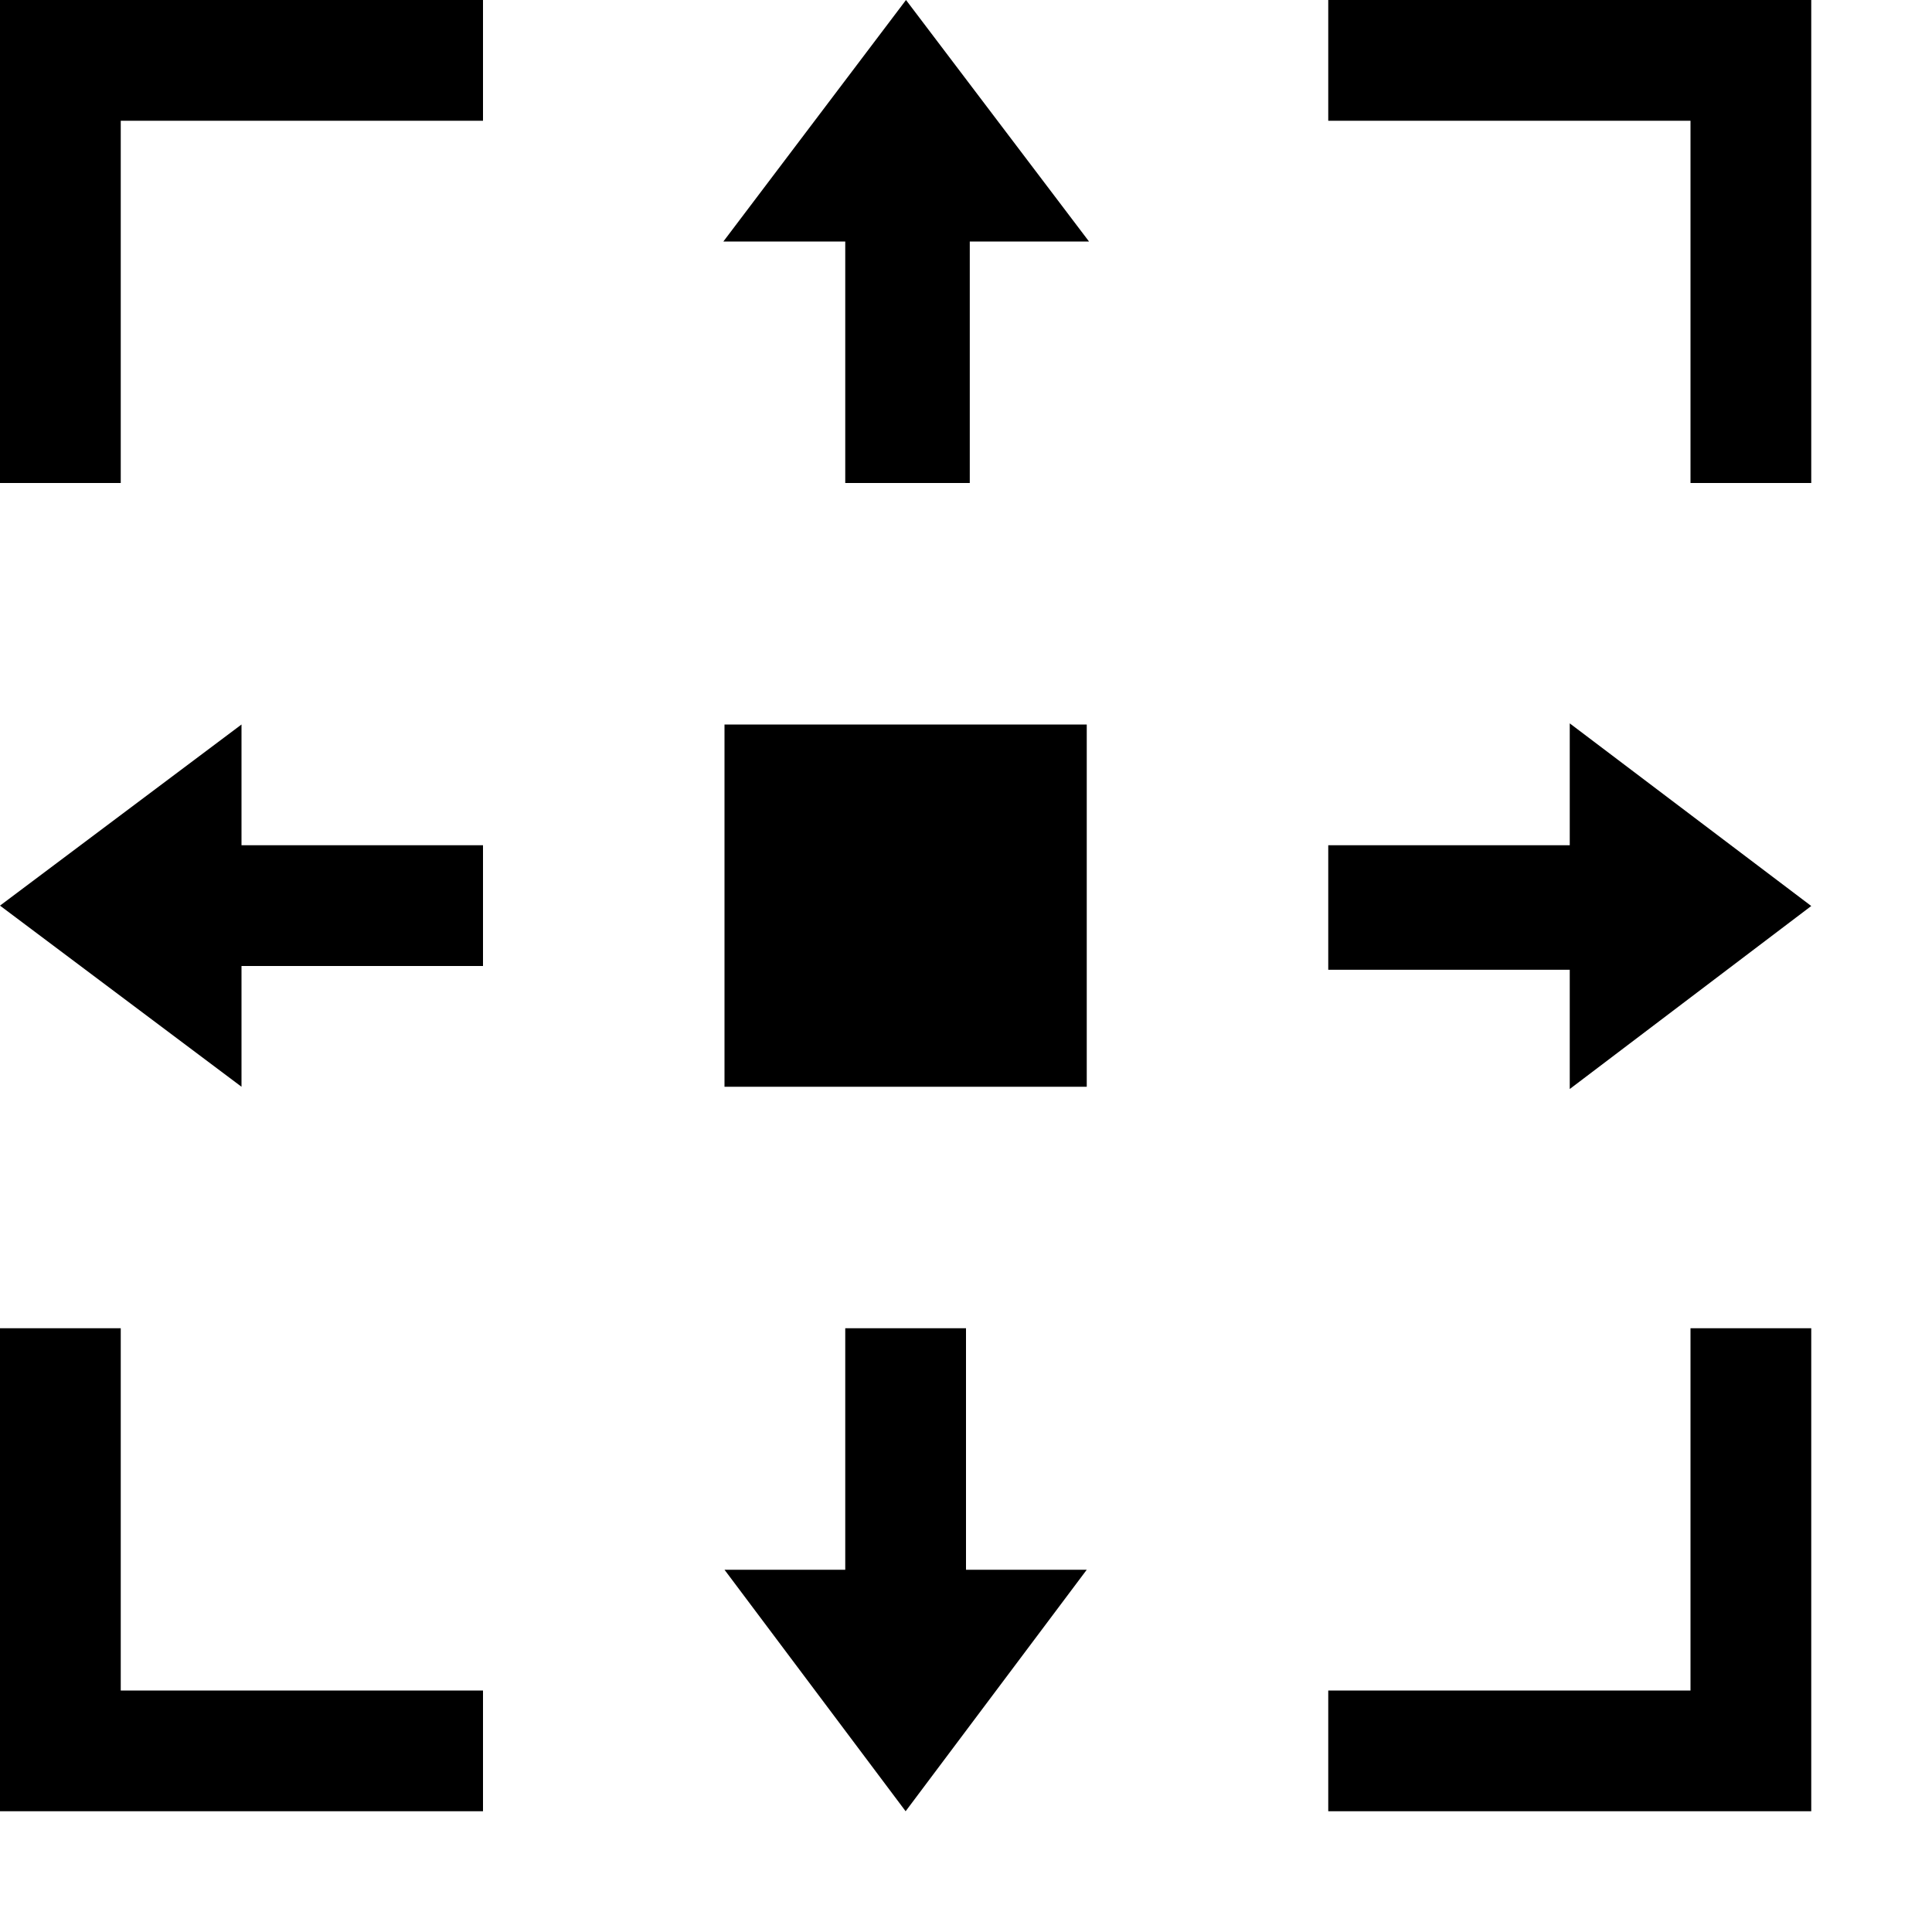
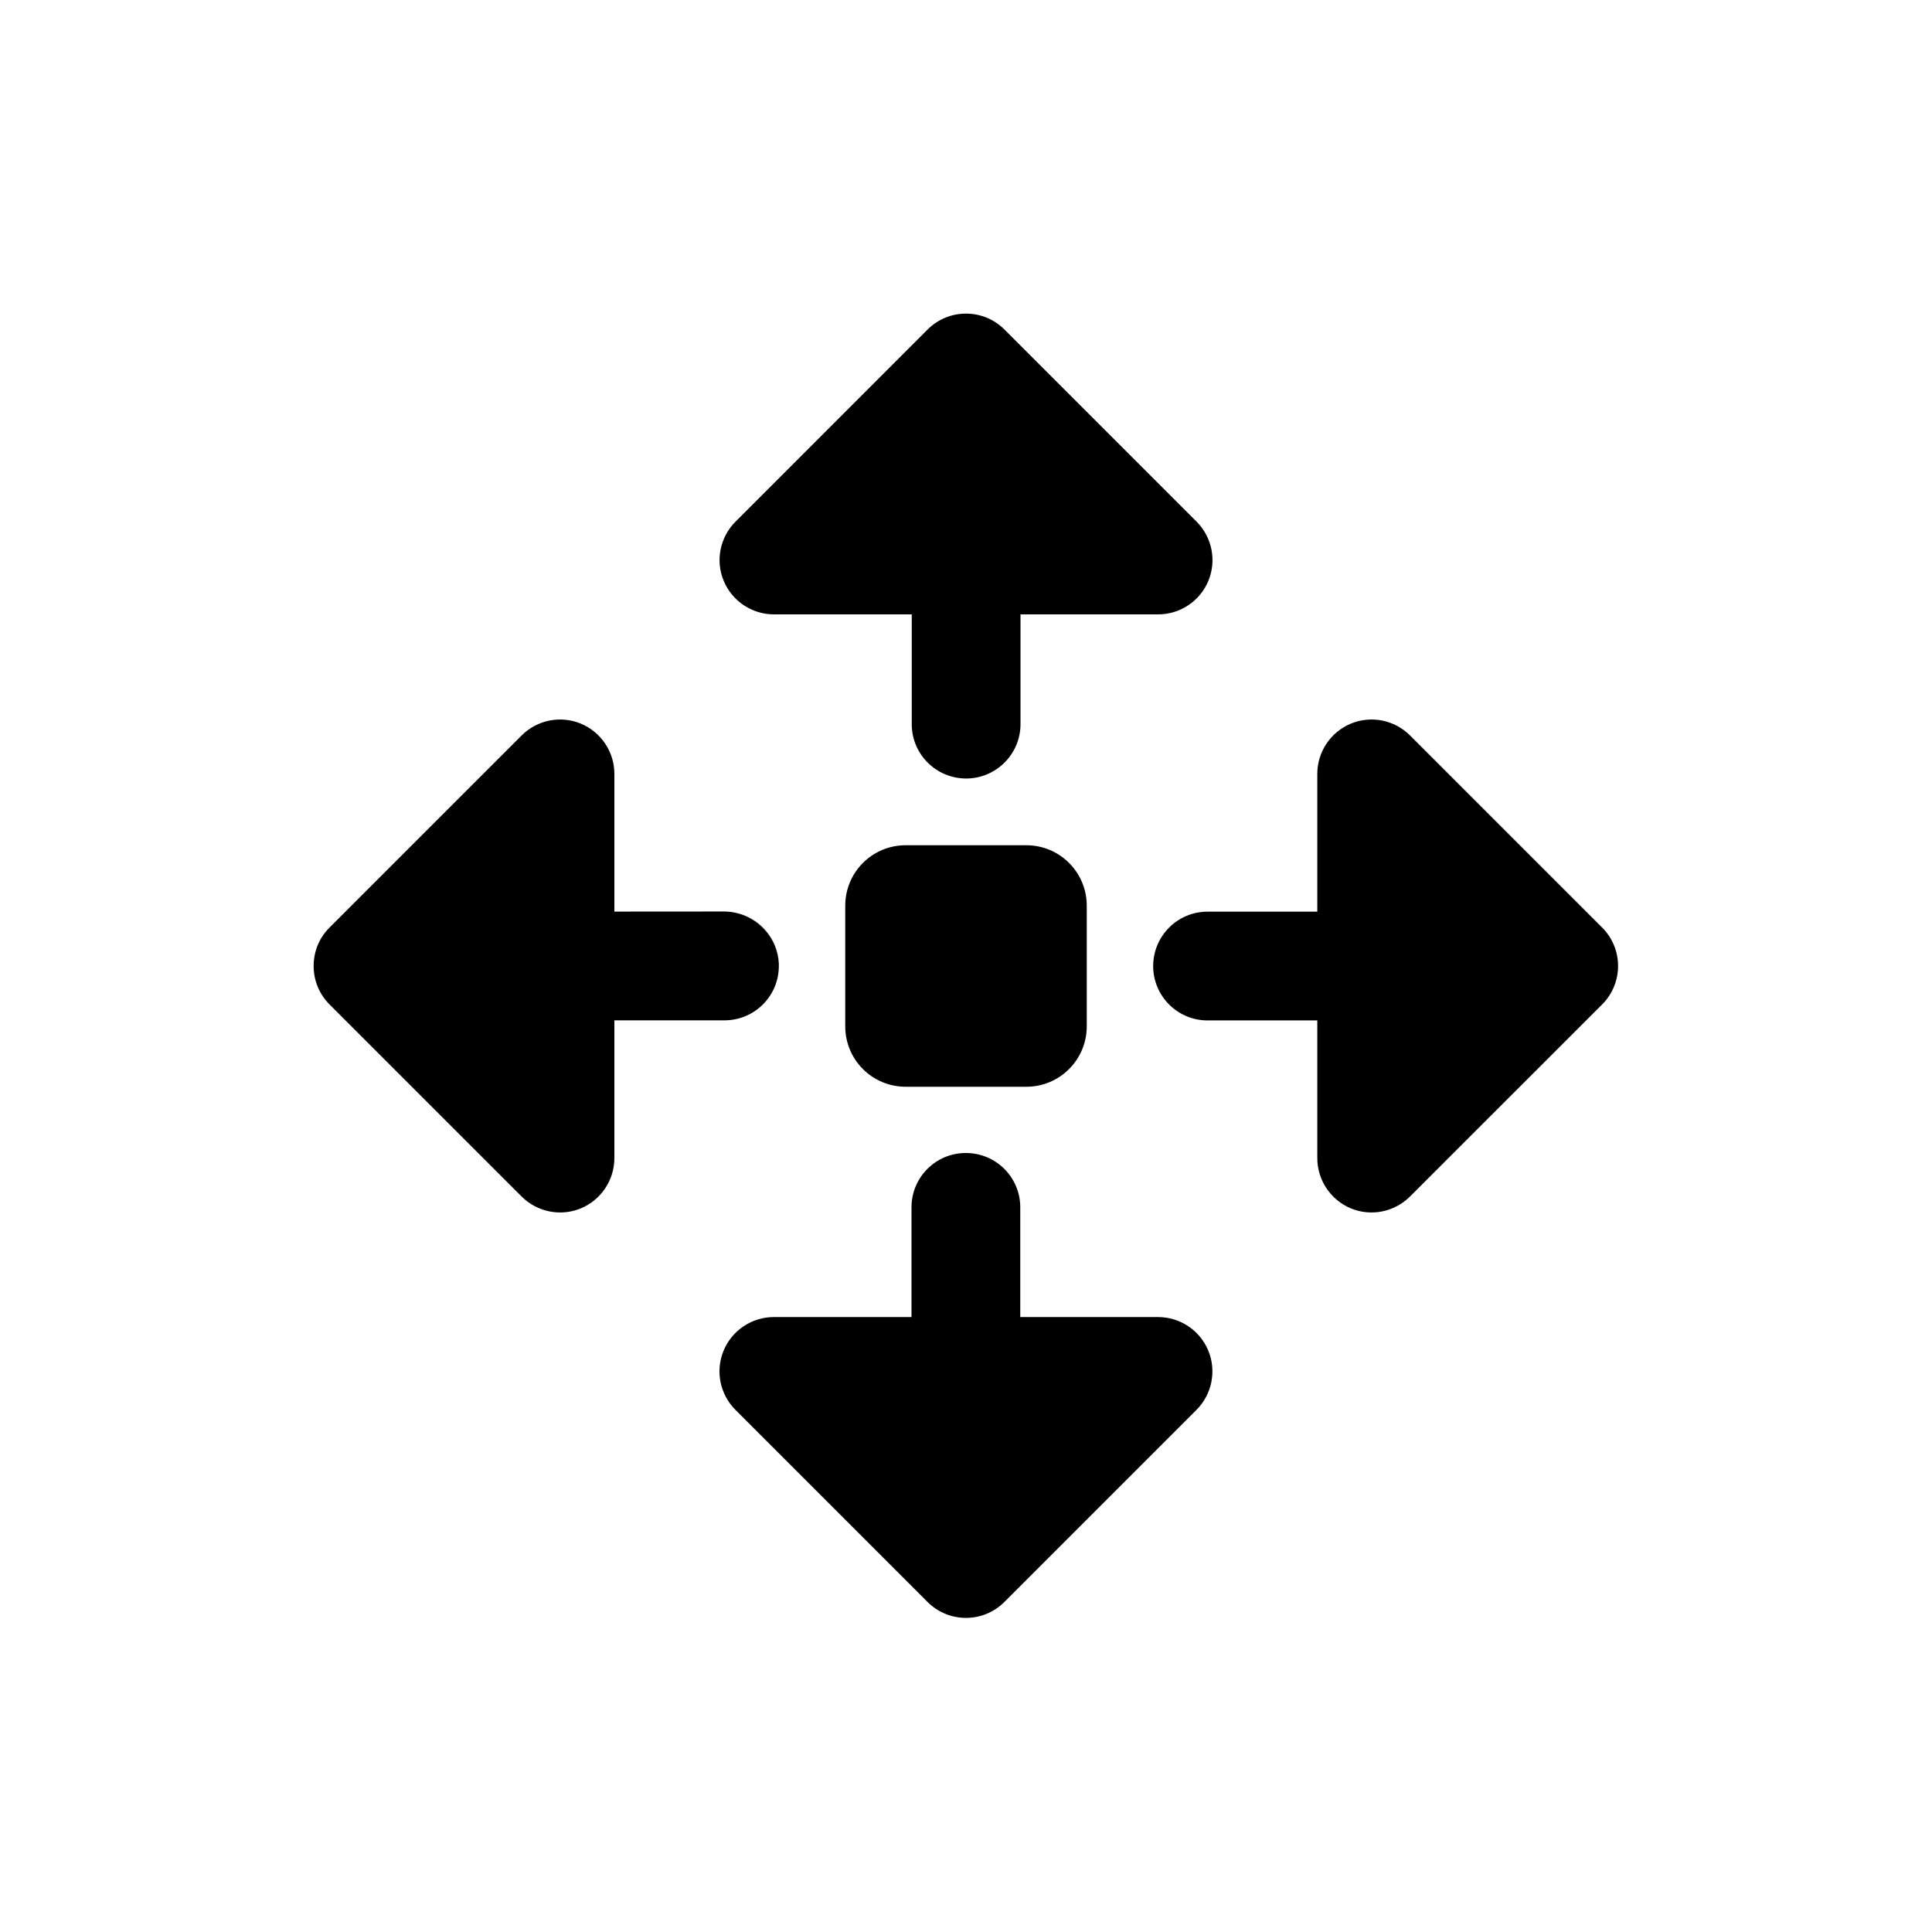
- <svg xmlns="http://www.w3.org/2000/svg" width="512" height="512" viewBox="0 0 512 512">
-   <path d="M288 192v96h-96v-96h96zM240.1 0l-48.4 64H224v64h33V64h31.6L240.1 0zM256 416v-64h-32v64h-32l48 64 48-64h-32zm224-175.9-64-48.4V224h-64v33h64v31.6l64-48.5zM64 224v-32L0 240l64 48v-32h64v-32H64zM128 0H0v128h32V32h96V0zm320 0h-96v32h96v96h32V0h-32zM32 448v-96H0v128h128v-32H32zm416-96v96h-96v32h128V352h-32z" />
+ <svg xmlns="http://www.w3.org/2000/svg" width="24" height="24" viewBox="0 0 24 24" fill="none">
+   <path d="M10.5 11.25C10.5 10.836 10.835 10.5 11.25 10.5H12.75C13.164 10.5 13.5 10.836 13.5 11.25V12.75C13.5 13.164 13.164 13.5 12.75 13.5H11.25C10.835 13.5 10.5 13.164 10.5 12.75V11.25Z" fill="black" />
+   <path d="M19.903 11.523L17.516 9.136C17.323 8.943 17.033 8.885 16.781 8.989C16.529 9.094 16.364 9.34 16.364 9.613V11.325H15C14.627 11.325 14.326 11.628 14.325 12C14.325 12.373 14.627 12.676 15 12.676H16.364V14.386C16.364 14.659 16.529 14.906 16.781 15.011C17.033 15.115 17.323 15.056 17.516 14.863L19.903 12.477C20.166 12.213 20.166 11.786 19.903 11.523Z" fill="black" />
+   <path fill-rule="evenodd" clip-rule="evenodd" d="M4.093 11.523C4.019 11.597 3.966 11.684 3.933 11.776C3.967 11.68 4.022 11.593 4.093 11.523Z" fill="black" />
+   <path fill-rule="evenodd" clip-rule="evenodd" d="M9.139 11.339C9.437 11.403 9.665 11.664 9.675 11.978C9.665 11.662 9.438 11.401 9.139 11.339V11.339C9.142 11.339 9.136 11.338 9.139 11.339Z" fill="black" />
+   <path fill-rule="evenodd" clip-rule="evenodd" d="M9.134 11.338C9.431 11.4 9.662 11.659 9.675 11.972C9.662 11.661 9.43 11.402 9.134 11.338Z" fill="black" />
+   <path d="M4.093 12.477L6.48 14.864C6.673 15.056 6.963 15.115 7.215 15.011C7.467 14.906 7.632 14.659 7.632 14.386V12.675H9C9.373 12.675 9.675 12.373 9.675 12L9.675 11.989L9.675 11.972C9.662 11.661 9.43 11.402 9.134 11.338C9.087 11.328 9.045 11.323 8.996 11.323L7.632 11.324L7.632 9.613C7.632 9.34 7.467 9.094 7.215 8.989C6.963 8.885 6.673 8.943 6.48 9.136L4.093 11.523C4.019 11.597 3.966 11.684 3.933 11.776C3.909 11.846 3.896 11.921 3.896 12C3.896 12.186 3.971 12.355 4.093 12.477Z" fill="black" />
+   <path d="M9.614 7.632H11.326V8.996C11.326 9.369 11.628 9.67 12.001 9.671C12.373 9.671 12.677 9.369 12.677 8.996V7.632H14.387C14.66 7.632 14.907 7.467 15.011 7.215C15.115 6.963 15.057 6.673 14.864 6.48L12.477 4.093C12.214 3.83 11.787 3.83 11.523 4.093L9.137 6.48C8.944 6.673 8.885 6.963 8.99 7.215C9.094 7.467 9.341 7.632 9.614 7.632Z" fill="black" />
+   <path d="M11.323 14.997V16.361H9.613C9.34 16.361 9.093 16.526 8.989 16.778C8.884 17.03 8.943 17.321 9.136 17.514L11.522 19.9C11.786 20.164 12.213 20.164 12.477 19.9L14.863 17.514C15.056 17.321 15.114 17.03 15.01 16.778C14.906 16.526 14.659 16.361 14.386 16.361H12.674V14.997C12.674 14.625 12.372 14.323 11.999 14.323C11.626 14.322 11.323 14.624 11.323 14.997Z" fill="black" />
</svg>
